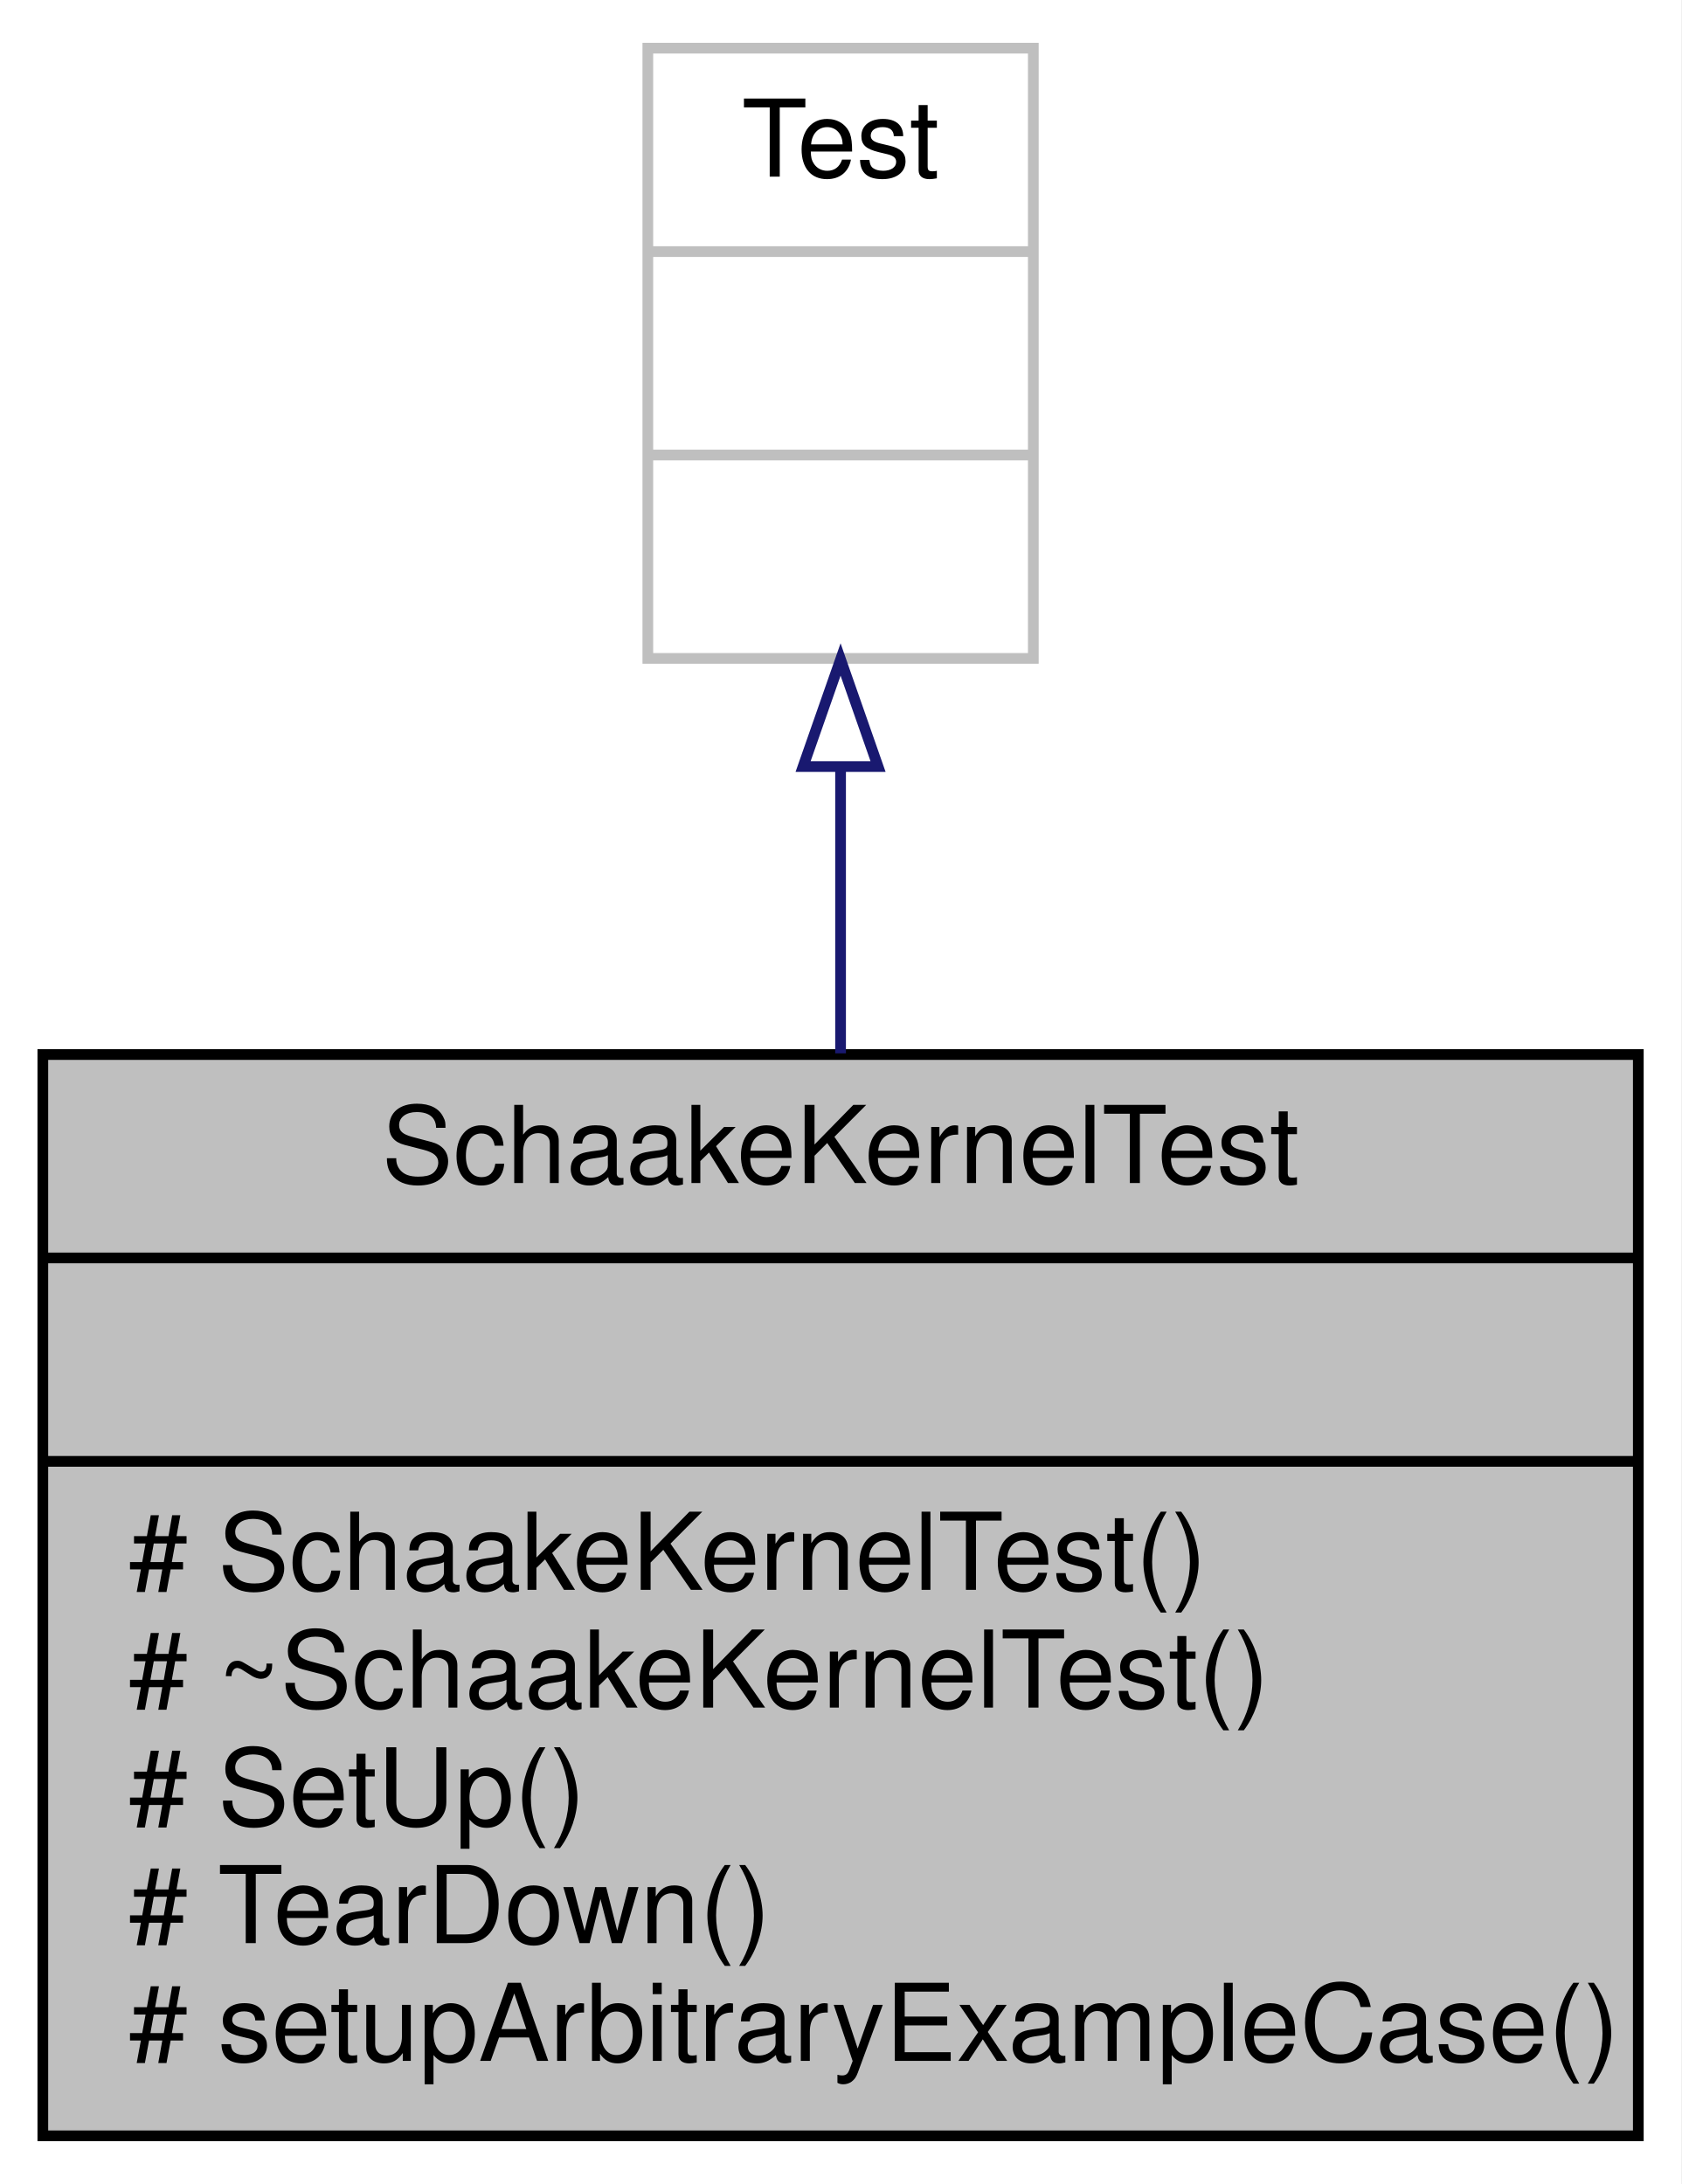
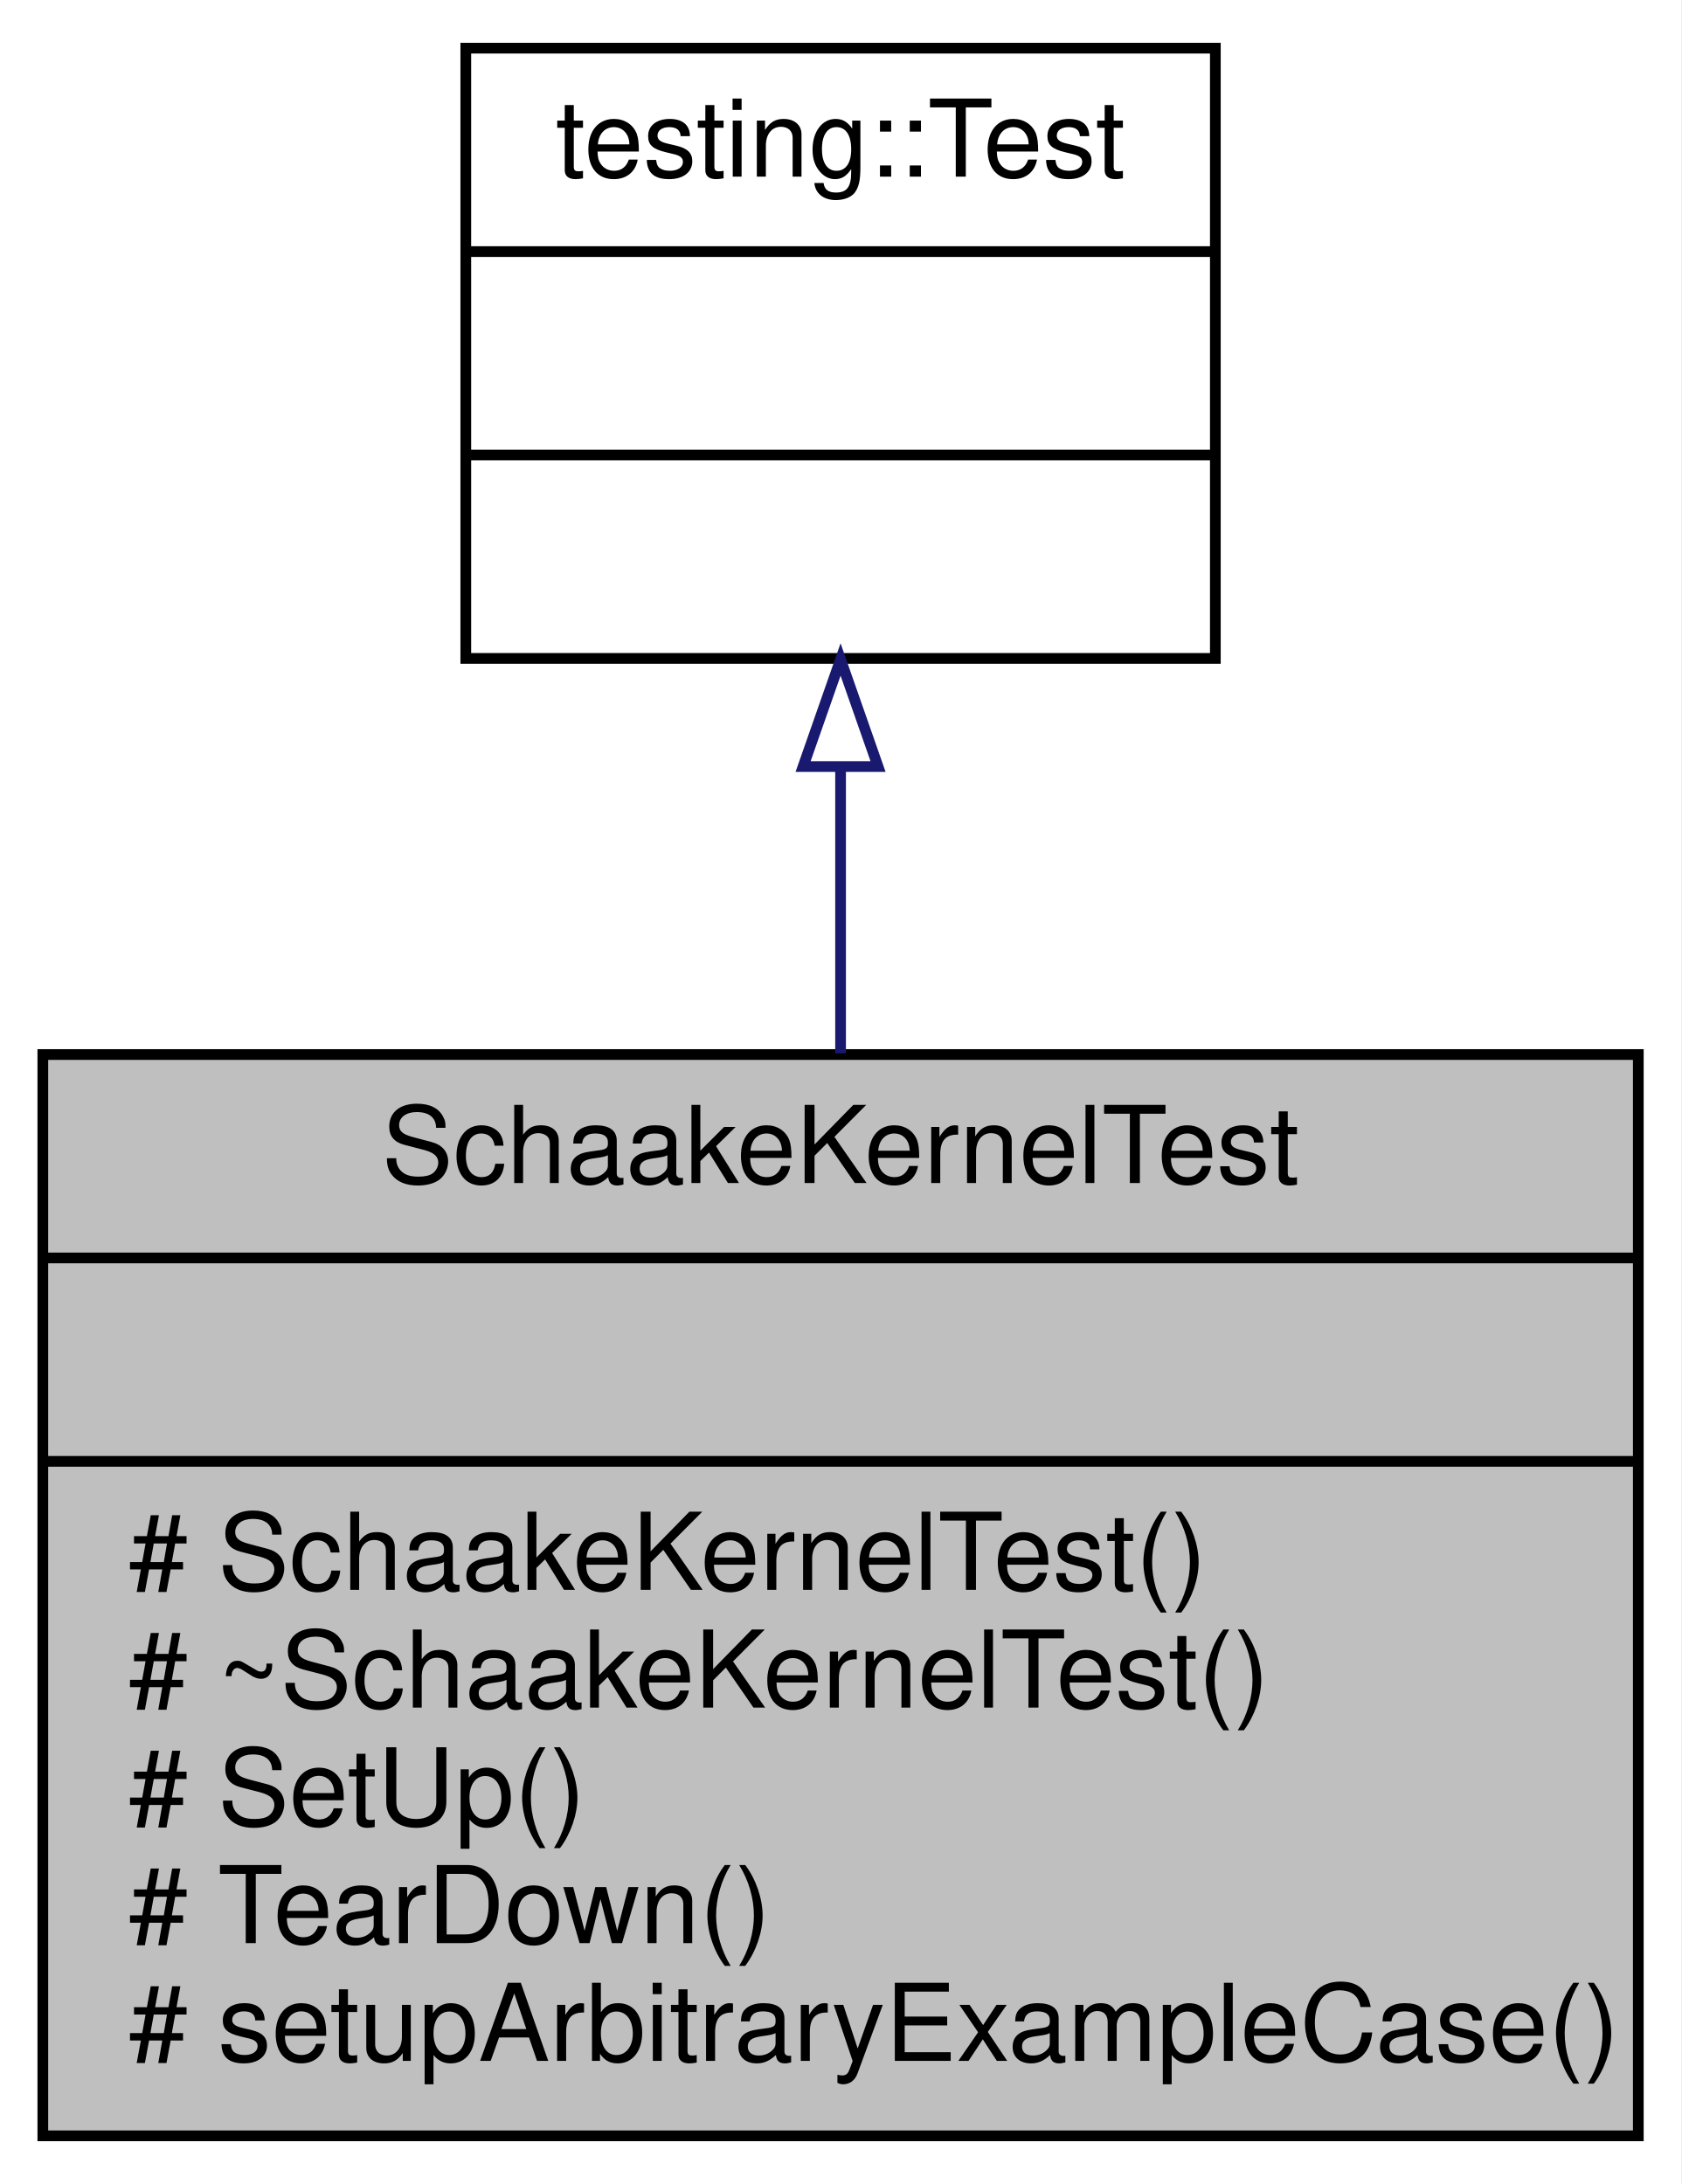
<svg xmlns="http://www.w3.org/2000/svg" xmlns:xlink="http://www.w3.org/1999/xlink" width="157pt" height="204pt" viewBox="0.00 0.00 157.00 204.00">
  <g id="graph0" class="graph" transform="scale(1 1) rotate(0) translate(4 200)">
    <polygon fill="white" stroke="transparent" points="-4,4 -4,-200 153,-200 153,4 -4,4" />
    <g id="node1" class="node">
      <g id="a_node1">
        <a xlink:title=" ">
          <polygon fill="#bfbfbf" stroke="black" points="0,-0.5 0,-101.5 149,-101.5 149,-0.5 0,-0.5" />
          <text text-anchor="middle" x="74.5" y="-89.5" font-family="Helvetica,sans-Serif" font-size="10.00">SchaakeKernelTest</text>
          <polyline fill="none" stroke="black" points="0,-82.5 149,-82.5 " />
          <text text-anchor="middle" x="74.5" y="-70.5" font-family="Helvetica,sans-Serif" font-size="10.00"> </text>
          <polyline fill="none" stroke="black" points="0,-63.5 149,-63.5 " />
          <text text-anchor="start" x="8" y="-51.5" font-family="Helvetica,sans-Serif" font-size="10.00"># SchaakeKernelTest()</text>
          <text text-anchor="start" x="8" y="-40.5" font-family="Helvetica,sans-Serif" font-size="10.00"># ~SchaakeKernelTest()</text>
          <text text-anchor="start" x="8" y="-29.5" font-family="Helvetica,sans-Serif" font-size="10.00"># SetUp()</text>
          <text text-anchor="start" x="8" y="-18.5" font-family="Helvetica,sans-Serif" font-size="10.00"># TearDown()</text>
          <text text-anchor="start" x="8" y="-7.5" font-family="Helvetica,sans-Serif" font-size="10.00"># setupArbitraryExampleCase()</text>
        </a>
      </g>
    </g>
    <g id="node2" class="node">
      <g id="a_node2">
        <a xlink:title=" ">
-           <polygon fill="white" stroke="#bfbfbf" points="56.5,-138.5 56.5,-195.5 92.5,-195.5 92.5,-138.5 56.5,-138.5" />
-           <text text-anchor="middle" x="74.5" y="-183.5" font-family="Helvetica,sans-Serif" font-size="10.00">Test</text>
-           <polyline fill="none" stroke="#bfbfbf" points="56.5,-176.5 92.5,-176.5 " />
+           <polygon fill="white" stroke="black" points="39.5,-138.5 39.5,-195.5 109.5,-195.5 109.5,-138.5 39.5,-138.5" />
+           <text text-anchor="middle" x="74.5" y="-183.5" font-family="Helvetica,sans-Serif" font-size="10.00">testing::Test</text>
+           <polyline fill="none" stroke="black" points="39.5,-176.5 109.5,-176.5 " />
          <text text-anchor="middle" x="74.5" y="-164.5" font-family="Helvetica,sans-Serif" font-size="10.00"> </text>
-           <polyline fill="none" stroke="#bfbfbf" points="56.5,-157.5 92.5,-157.5 " />
+           <polyline fill="none" stroke="black" points="39.5,-157.5 109.5,-157.5 " />
          <text text-anchor="middle" x="74.5" y="-145.5" font-family="Helvetica,sans-Serif" font-size="10.00"> </text>
        </a>
      </g>
    </g>
    <g id="edge1" class="edge">
      <path fill="none" stroke="midnightblue" d="M74.5,-128.35C74.5,-119.8 74.5,-110.58 74.5,-101.61" />
      <polygon fill="none" stroke="midnightblue" points="71,-128.4 74.5,-138.4 78,-128.4 71,-128.4" />
    </g>
  </g>
</svg>
